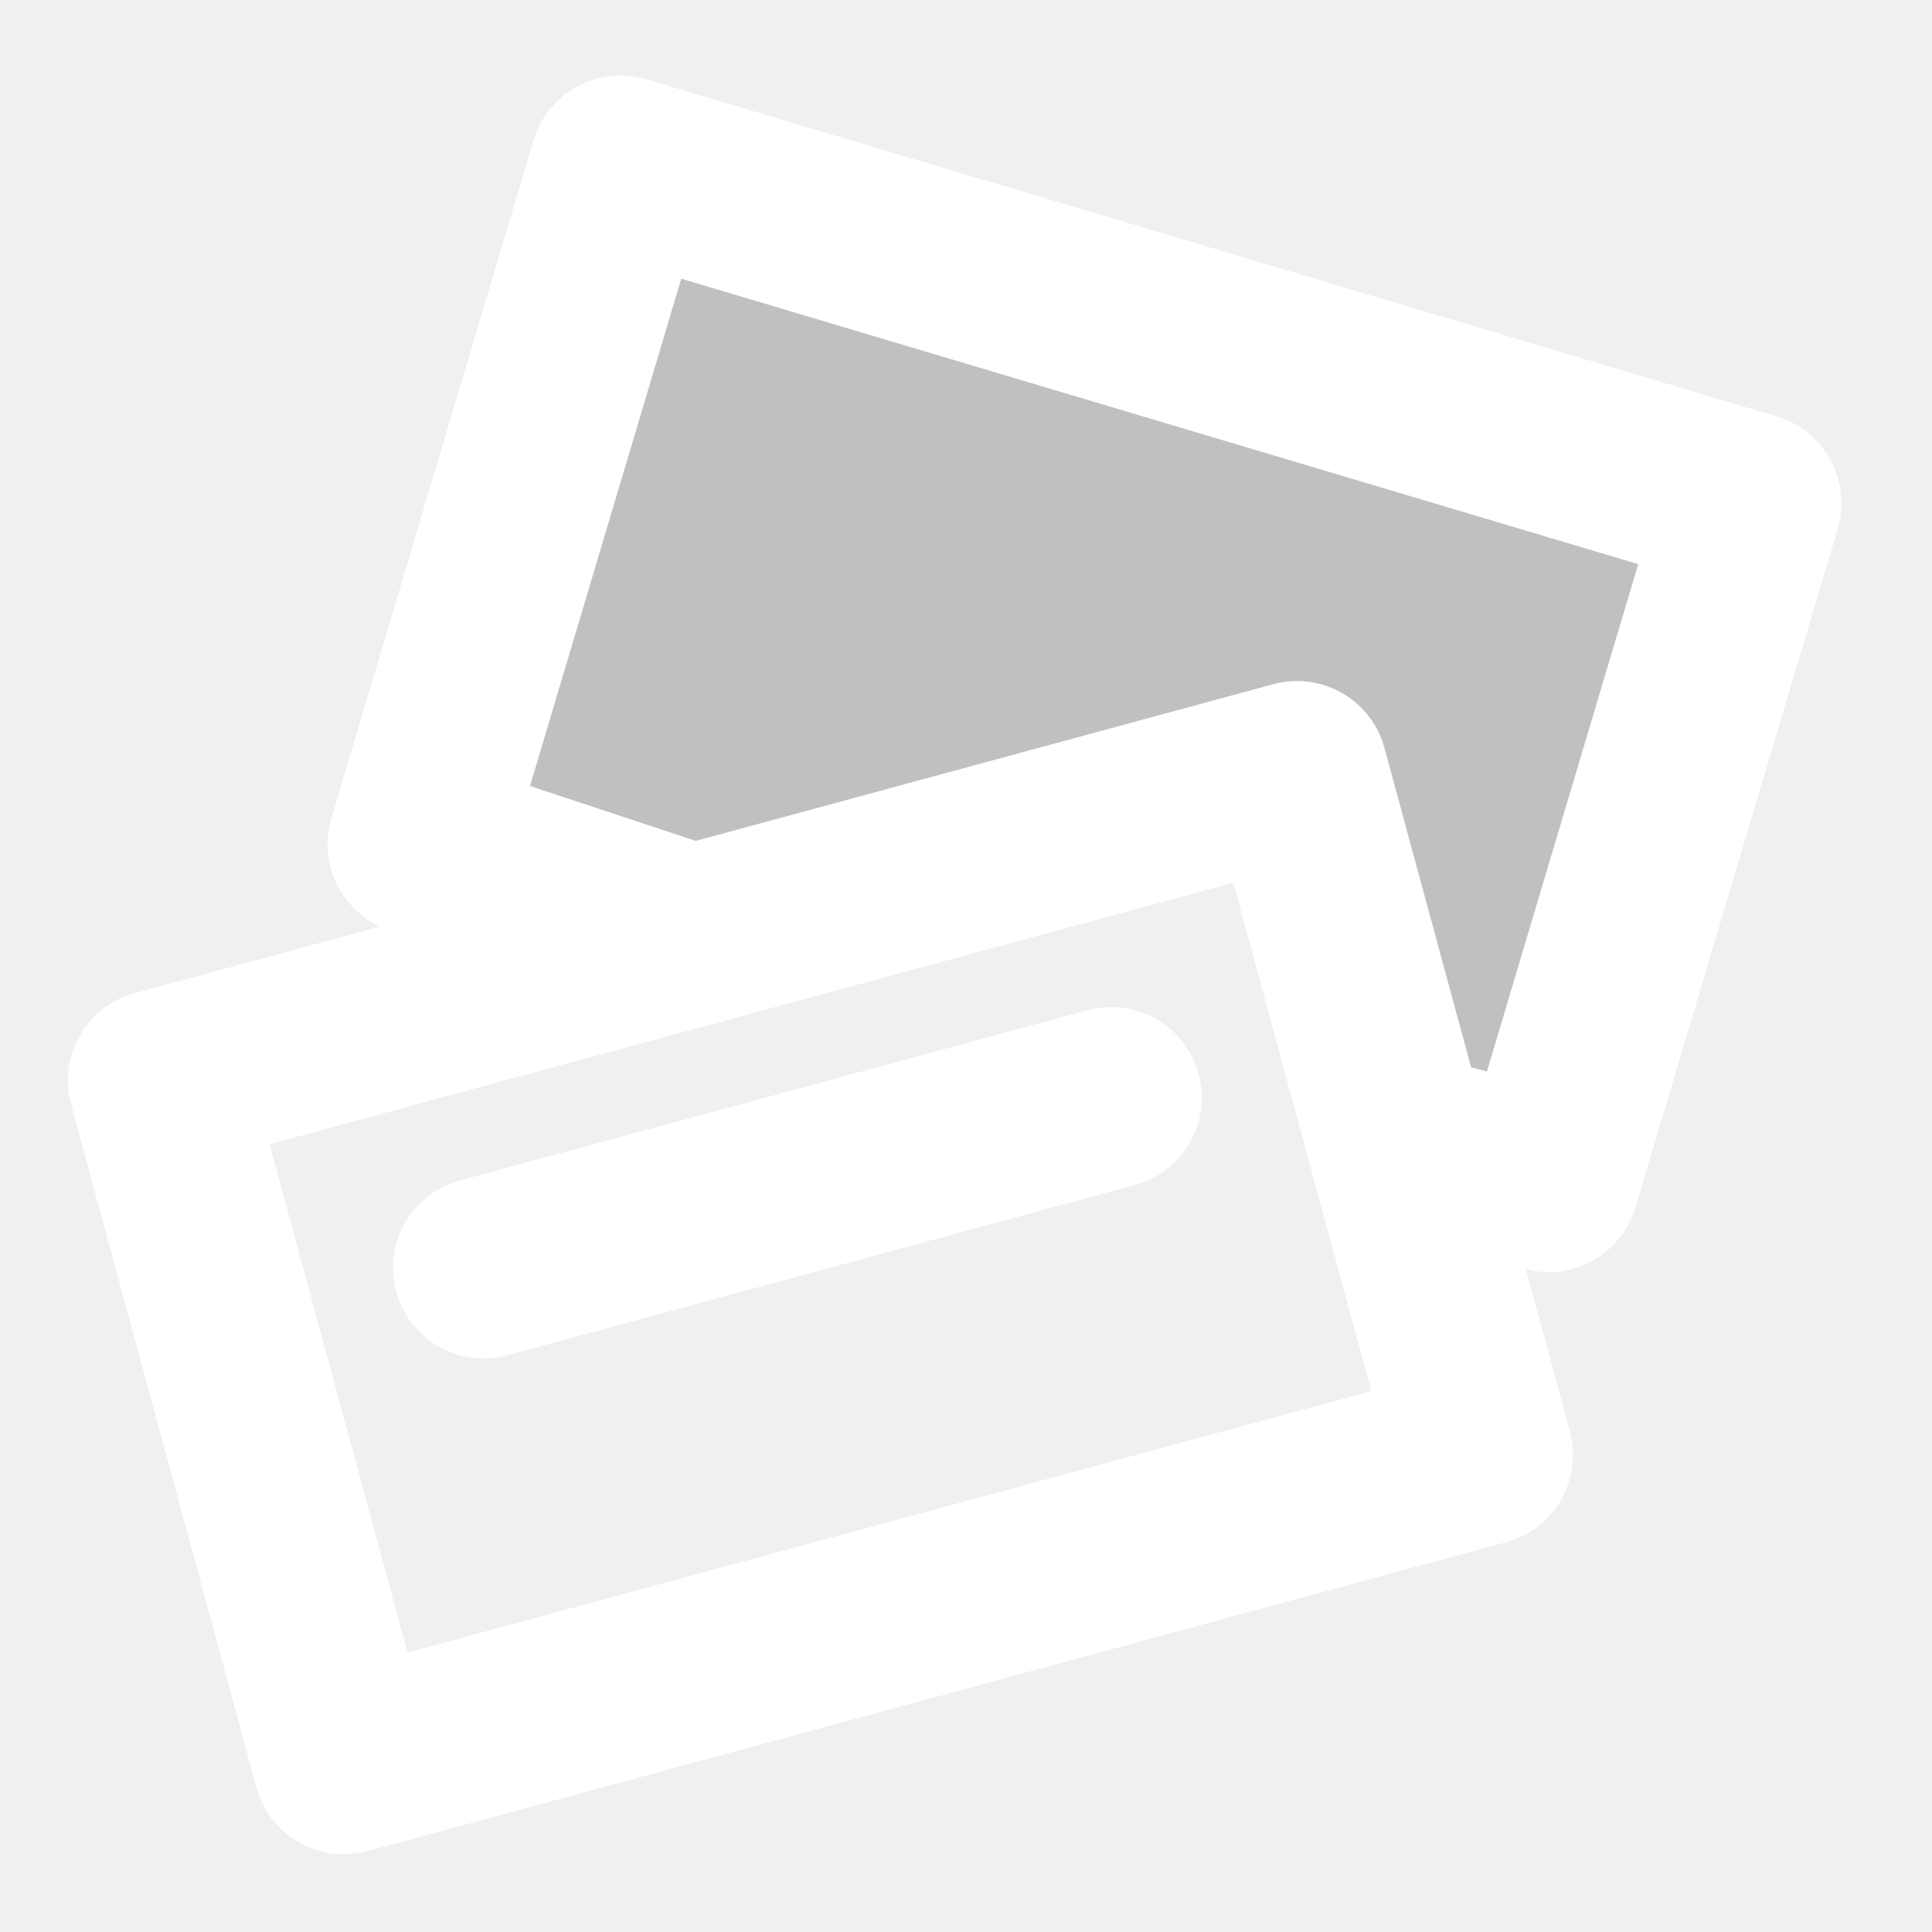
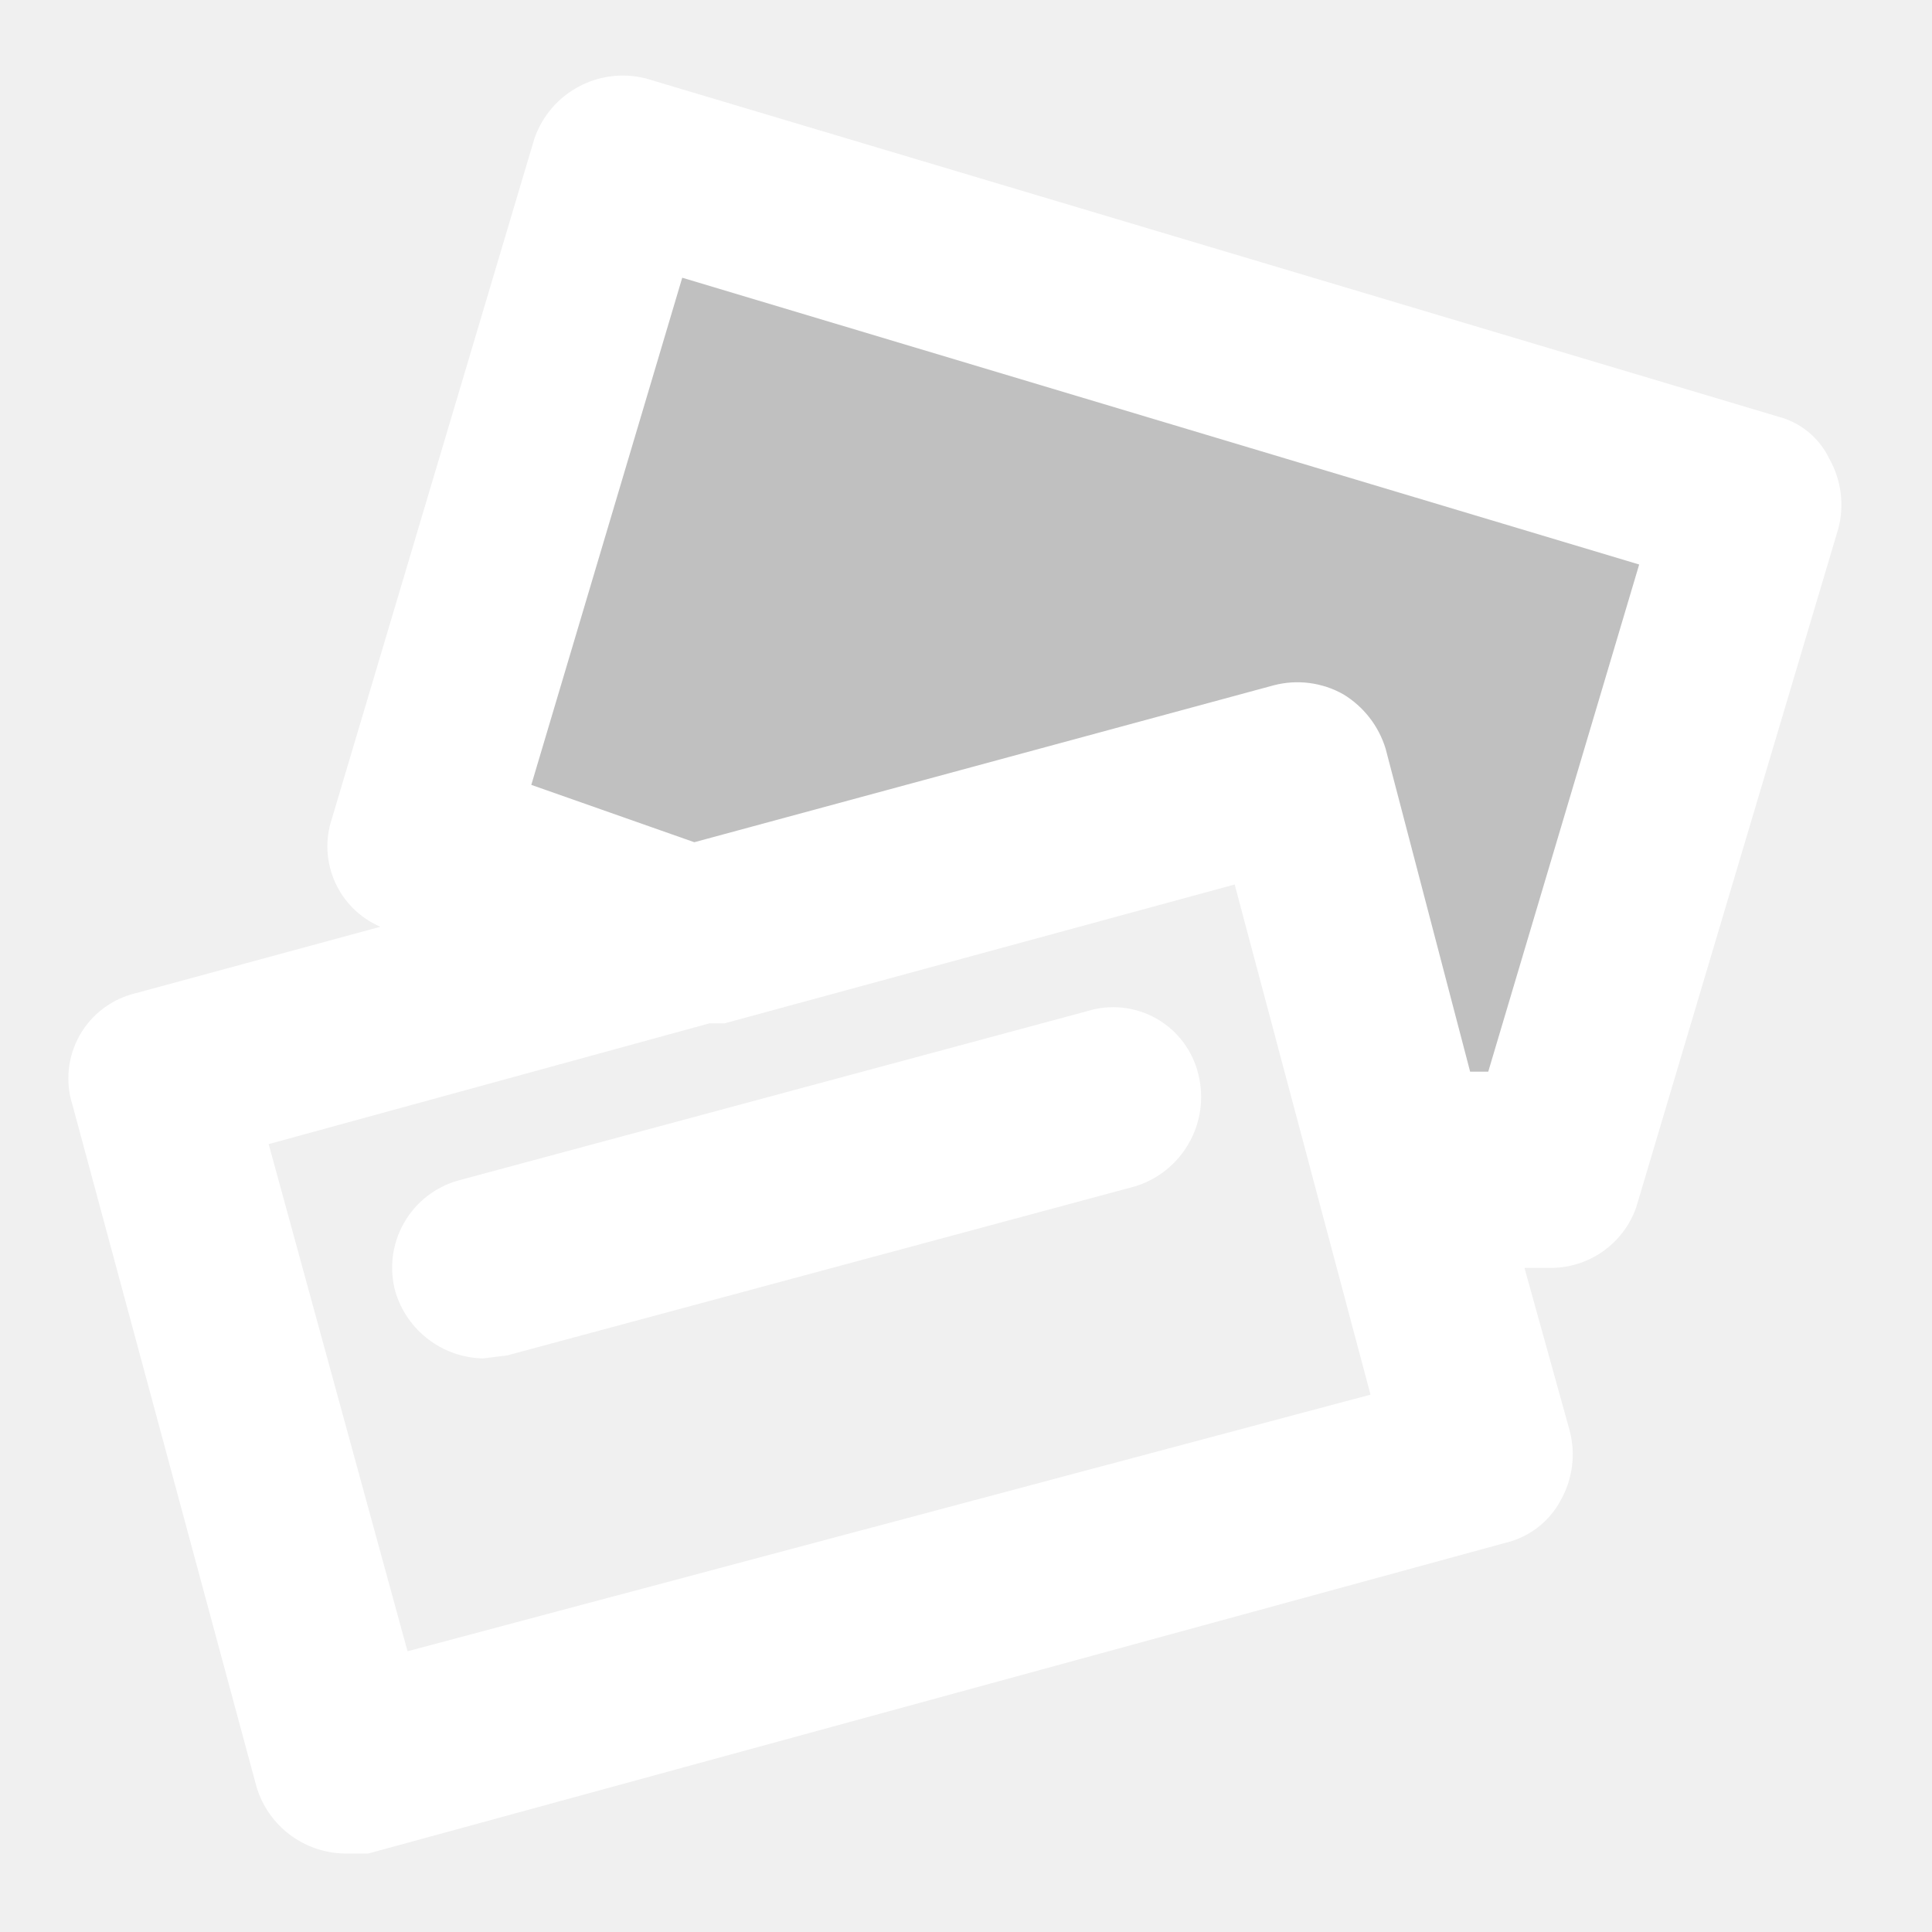
<svg xmlns="http://www.w3.org/2000/svg" viewBox="0 0 64 64">
-   <defs>
-     <style>.cls-1{isolation:isolate;}.cls-2{opacity:0.2;mix-blend-mode:color-burn;}.cls-3{fill:none;}.cls-3,.cls-4{stroke:#fff;stroke-linecap:round;stroke-linejoin:round;stroke-width:6px;}.cls-4{fill:#64c7c8;}</style>
-   </defs>
-   <g class="cls-1">
+   <g style="isolation:isolate">
+     <g id="shadows">
+       <polyline points="20.7 5.4 13.6 30.2 41.5 23.5 49.2 40.7 57.1 16.3 20.7 5.4" style="opacity:0.2;mix-blend-mode:color-burn" />
+     </g>
    <g id="lines">
-       <polyline class="cls-2" points="20.68 5.42 13.65 30.18 41.49 23.46 49.16 40.74 57.09 16.27 20.68 5.42" />
-       <polyline class="cls-3" points="23 31 13.85 27.97 20.55 5.5 58 16.67 51.3 39.14 47 38" />
-       <rect class="cls-3" x="7.64" y="30.27" width="39.08" height="23.45" transform="translate(-10.05 8.58) rotate(-15.18)" />
-       <line class="cls-4" x1="16.02" y1="42" x2="36.81" y2="36.36" />
+       <path d="M16,45a3.1,3.1,0,0,1-2.9-2.2,3,3,0,0,1,2.1-3.7L36,33.5a2.9,2.9,0,0,1,3.7,2.1,3.1,3.1,0,0,1-2.1,3.7L16.8,44.9Z" style="fill:#fff" />
+       <path d="M60.6,15.2a2.6,2.6,0,0,0-1.7-1.4L21.4,2.6a3.1,3.1,0,0,0-3.7,2L11,27.1a2.9,2.9,0,0,0,1.6,3.6L4.5,32.9a2.9,2.9,0,0,0-2.1,3.7L8.5,59.2a3.1,3.1,0,0,0,2.9,2.2h.8L49.9,51.1a2.8,2.8,0,0,0,1.8-1.4,3.1,3.1,0,0,0,.3-2.3L50.5,42h.8A3,3,0,0,0,54.2,40l6.7-22.5A3.1,3.1,0,0,0,60.6,15.2ZM13.5,54.7,8.9,37.9l14.6-4H24l16.9-4.6,4.5,16.9ZM49.3,35.5h-.6L45.9,24.8A3.2,3.2,0,0,0,44.5,23a3.1,3.1,0,0,0-2.3-.3L23,27.9,17.6,26l5-16.8,31.7,9.5Z" style="fill:#fff" />
    </g>
  </g>
</svg>
